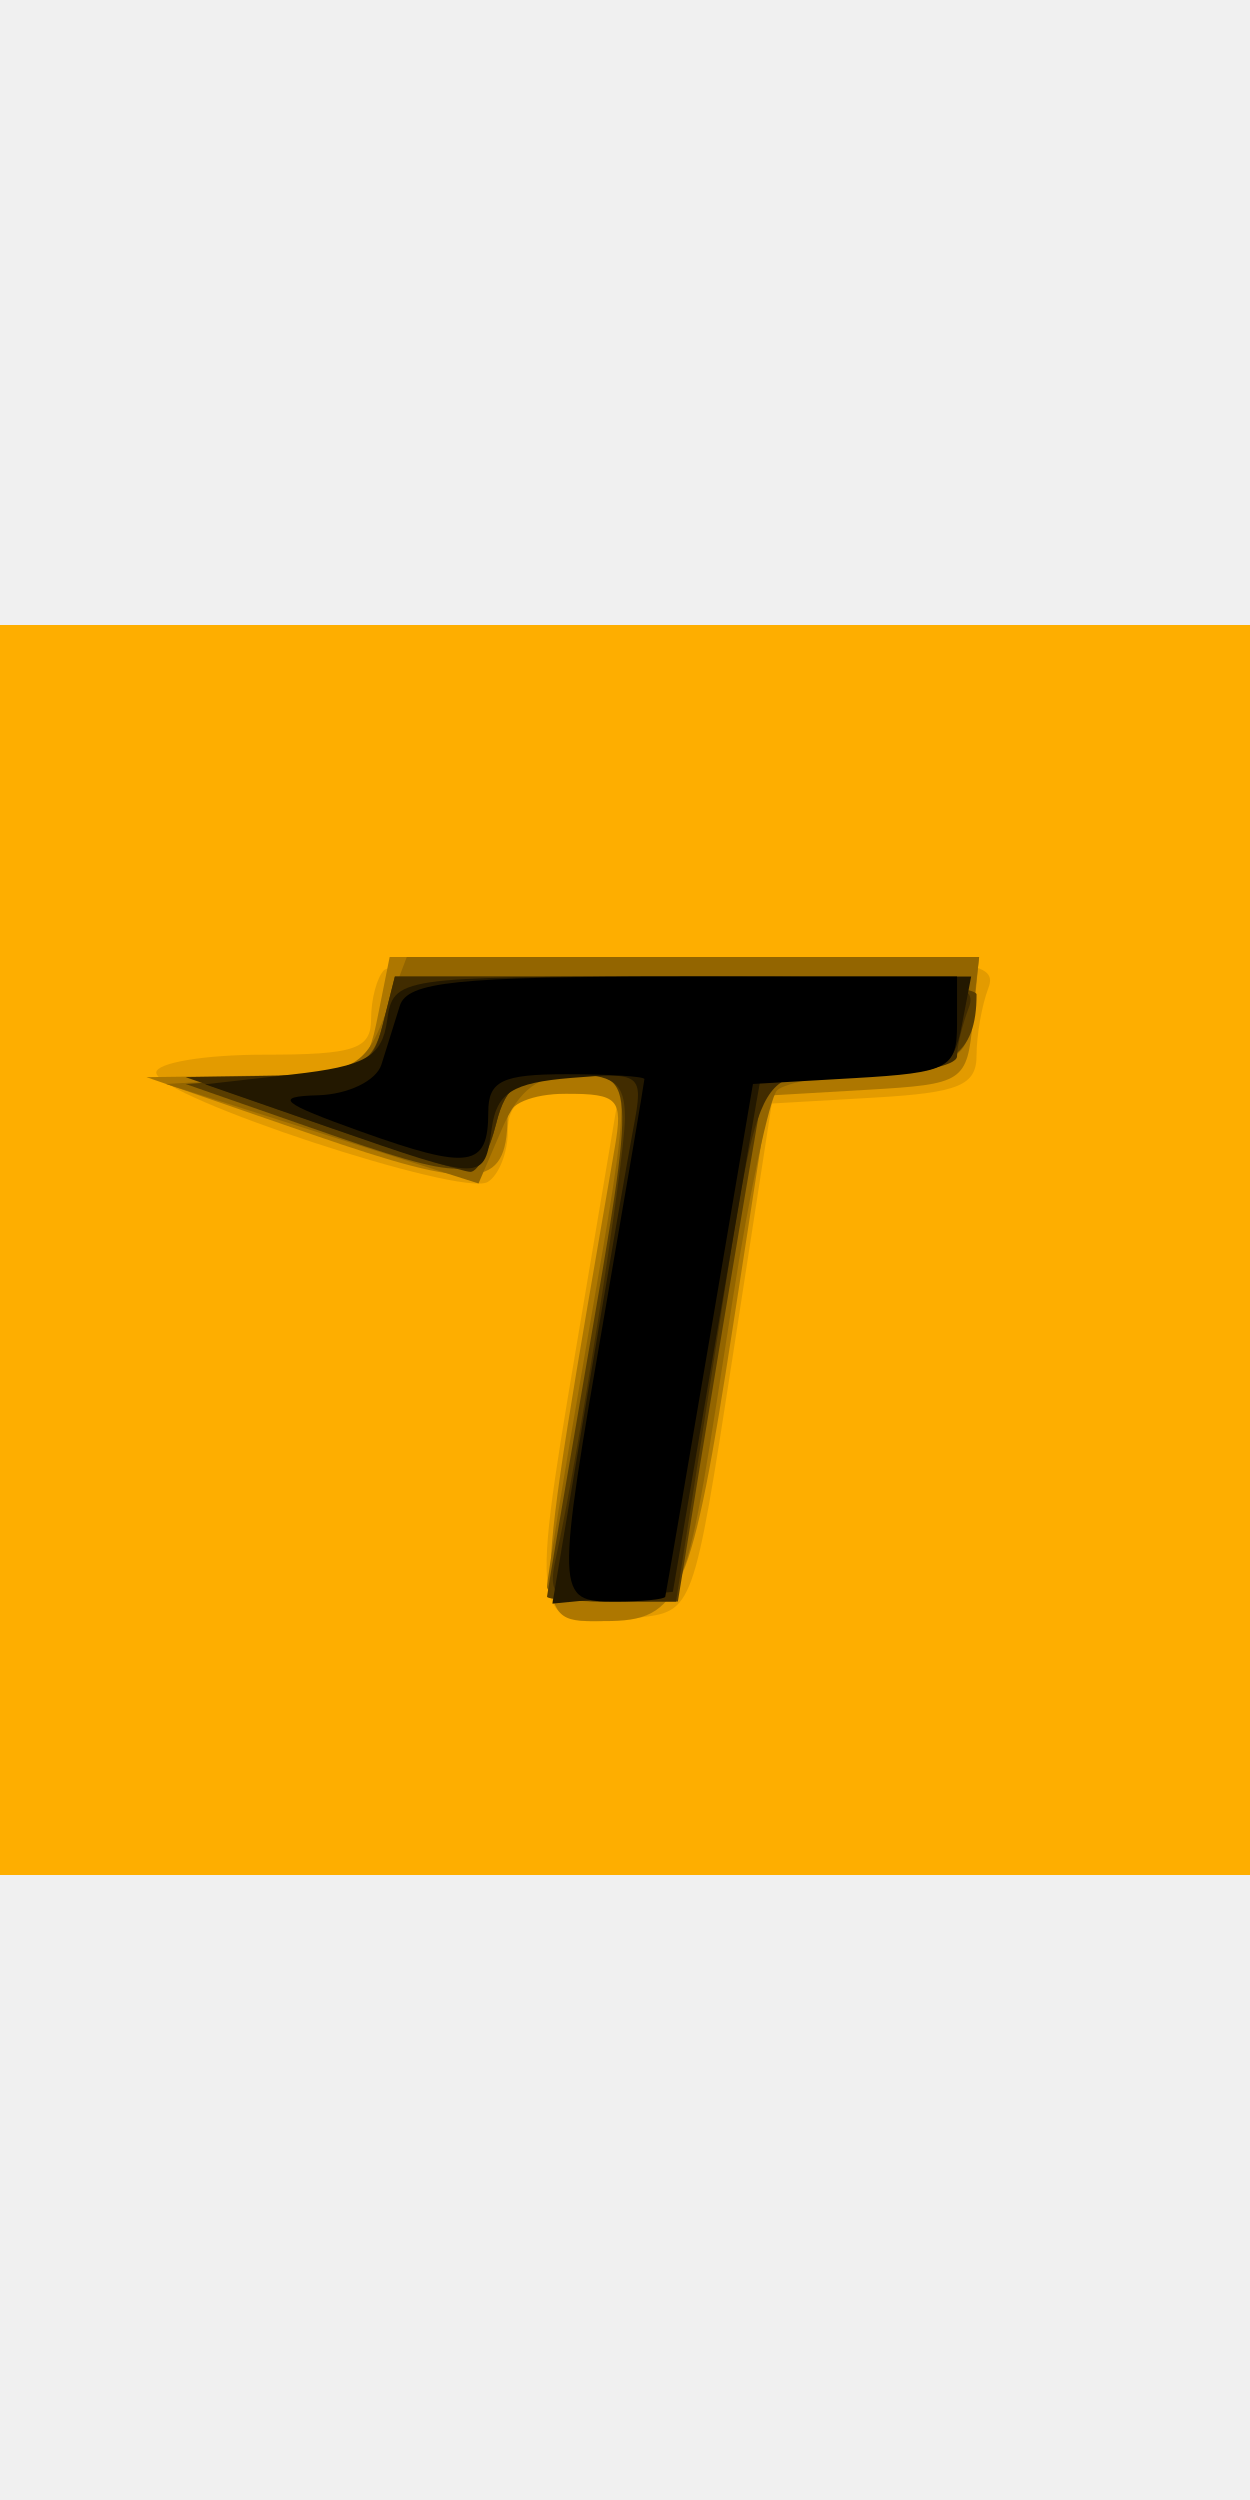
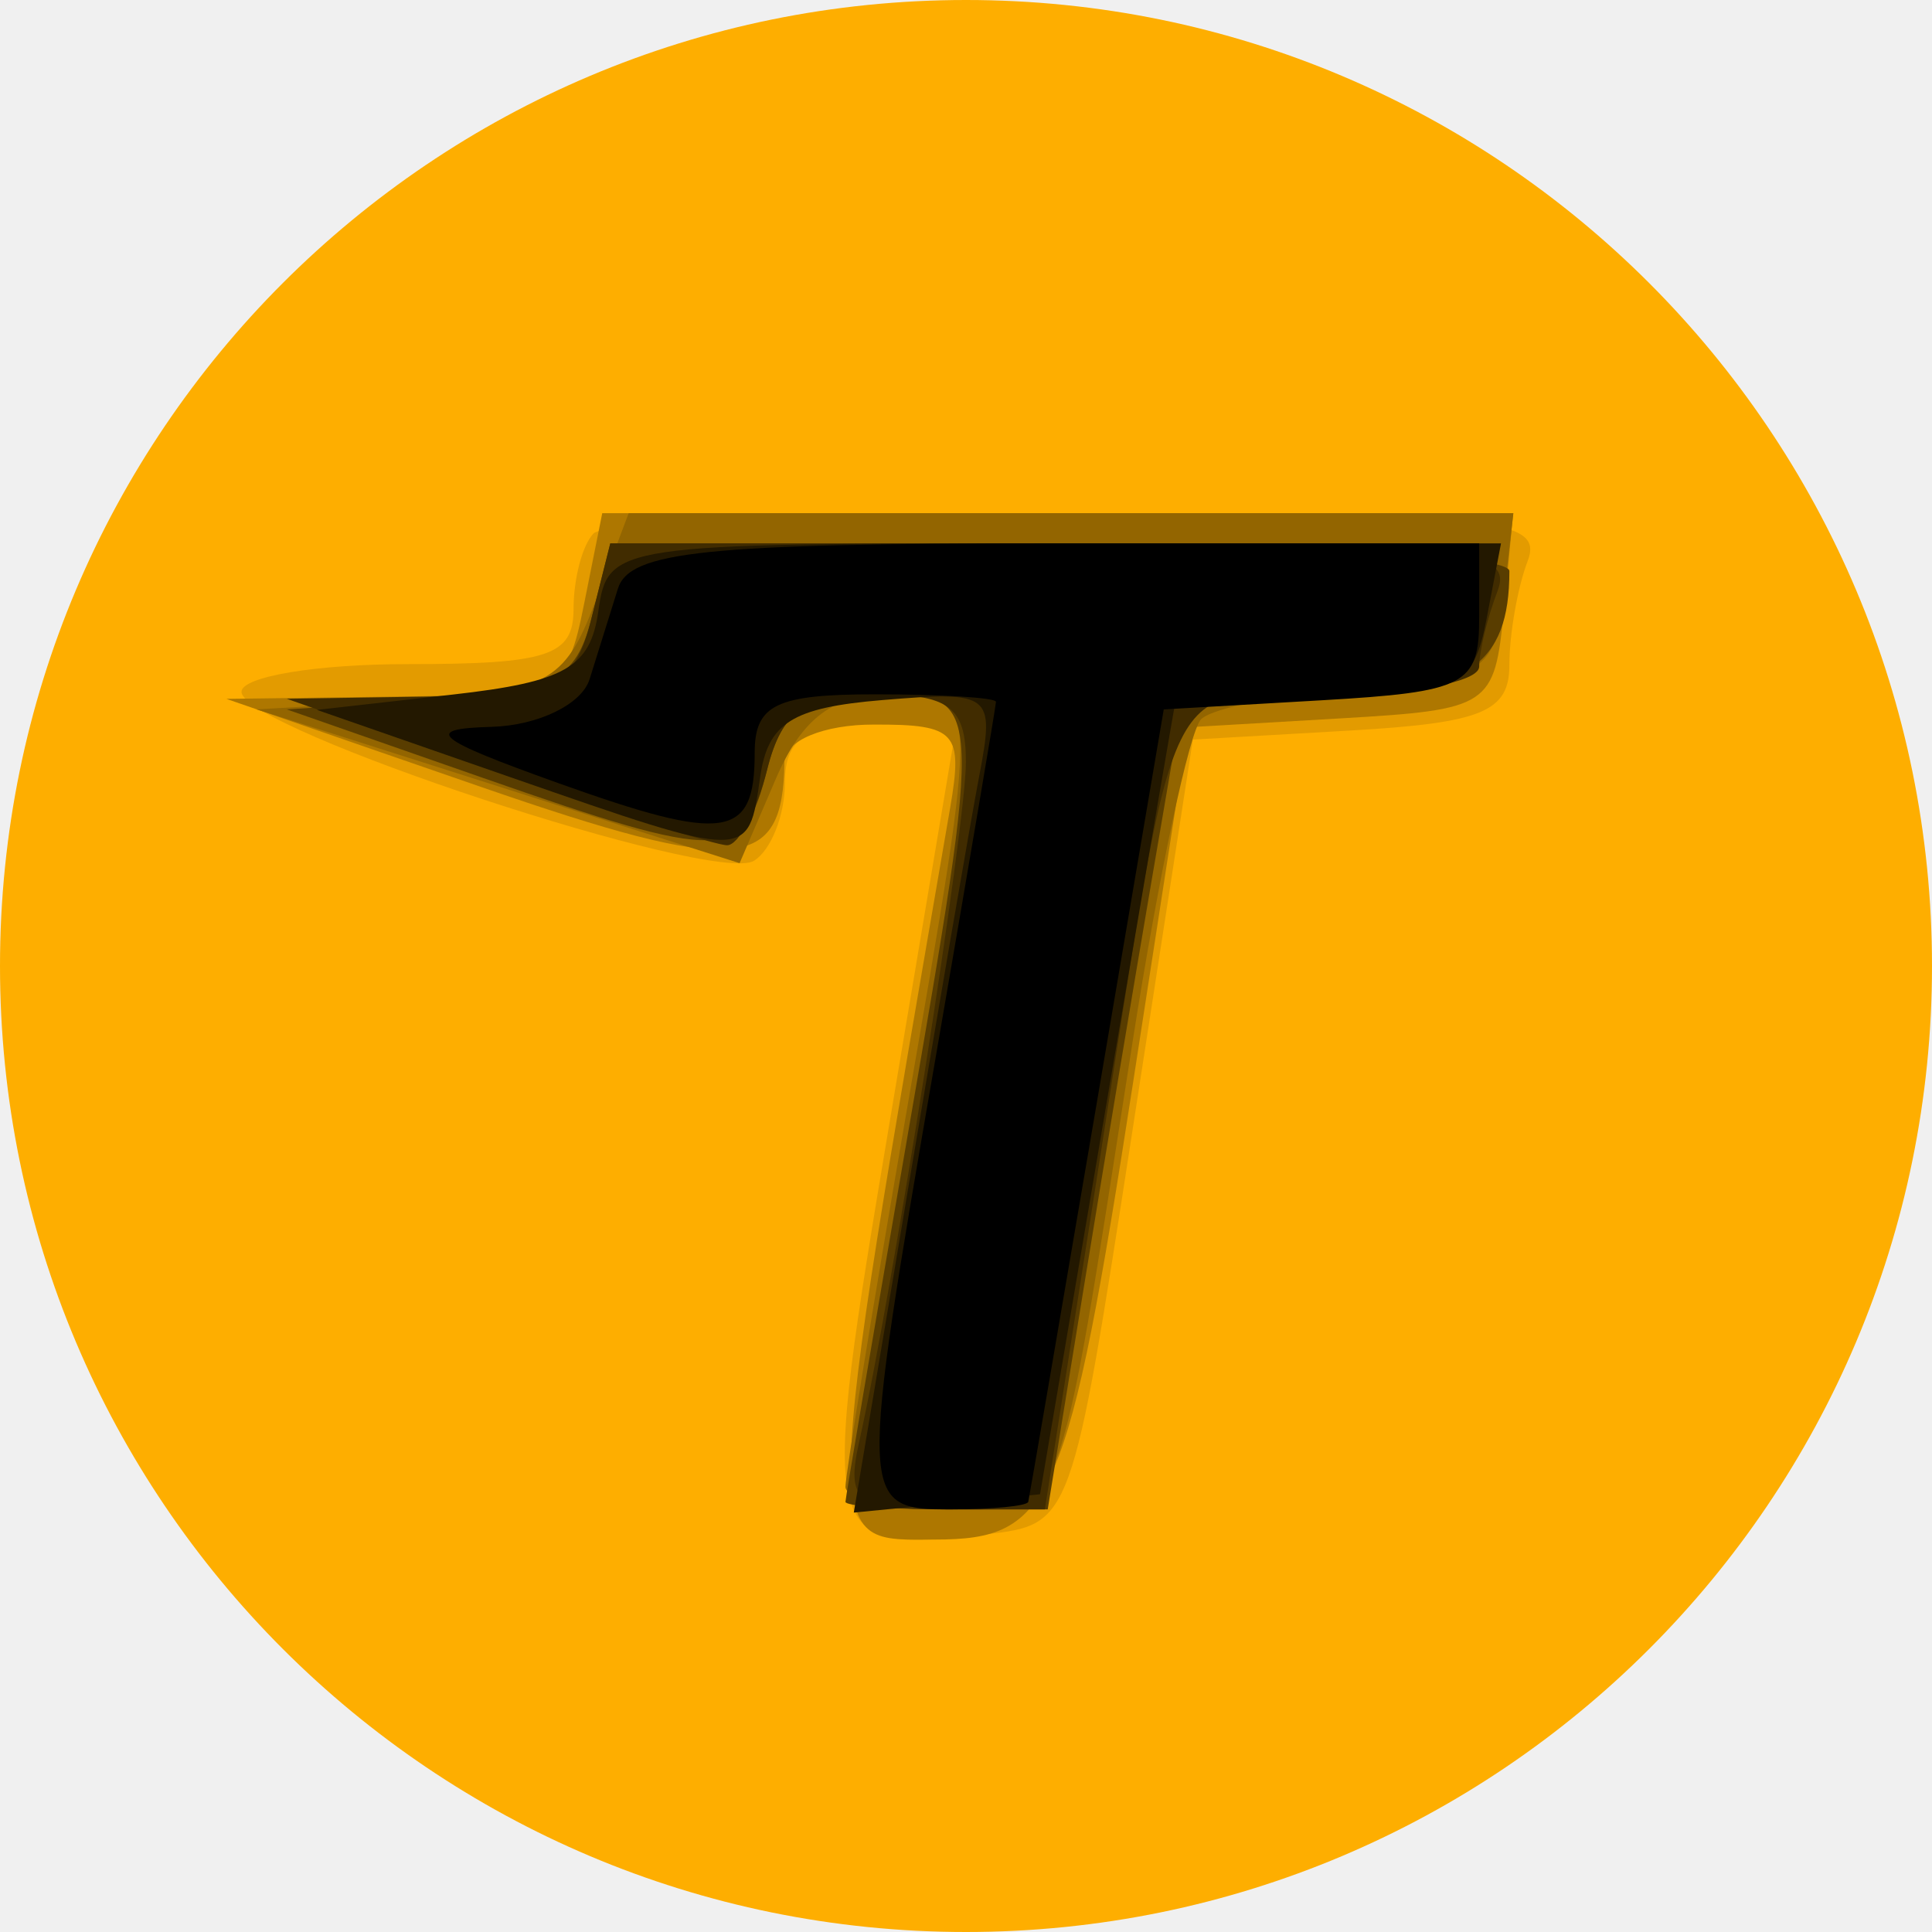
- <svg xmlns="http://www.w3.org/2000/svg" width="32" height="64" viewBox="0 0 64 64" fill="none">
-   <path fill-rule="evenodd" clip-rule="evenodd" d="M0 32V64H32H64V32V0H32H0V32Z" fill="#FEAE00" />
-   <path fill-rule="evenodd" clip-rule="evenodd" d="M19.667 17.667C19.3 18.033 19 19.158 19 20.167C19 21.722 18.167 22 13.5 22C10.475 22 8 22.413 8 22.918C8 24.15 23.676 29.319 24.976 28.515C25.539 28.167 26 27.009 26 25.941C26 24.475 26.695 24 28.842 24H31.684L29.485 37.086C27.103 51.269 27.146 51.457 32.666 50.825C35.496 50.5 35.503 50.484 37.507 37.5L39.515 24.5L44.757 24.198C49.1 23.947 50 23.575 50 22.03C50 21.003 50.273 19.452 50.607 18.582C51.144 17.181 49.442 17 35.774 17C27.281 17 20.033 17.3 19.667 17.667Z" fill="#E39B00" />
-   <path fill-rule="evenodd" clip-rule="evenodd" d="M19.35 20C18.771 22.895 18.553 23.003 13.125 23.075L7.5 23.151L15.943 26.071C24.446 29.013 25.94 28.891 25.985 25.25C25.993 24.534 27.27 24 28.975 24C31.669 24 31.905 24.26 31.477 26.75C27.176 51.731 27.191 51 30.965 51C34.863 51 35.379 49.806 37.545 35.796L39.353 24.092L44.427 23.796C49.348 23.509 49.509 23.403 49.813 20.25L50.127 17H35.038H19.95L19.35 20Z" fill="#AE7700" />
-   <path fill-rule="evenodd" clip-rule="evenodd" d="M19.711 19.955C18.704 22.623 18.107 22.938 13.548 23.205L8.5 23.5L16.5 26.047L24.5 28.594L25.702 25.797C26.568 23.78 27.614 23 29.452 23C32.503 23 32.487 22.602 30 37C28.907 43.325 28.01 48.837 28.007 49.25C28.003 49.663 29.539 50 31.421 50C35.31 50 34.955 50.902 37.519 34.51C38.378 29.015 39.4 24.206 39.79 23.823C40.181 23.44 42.525 22.985 45 22.813C49.074 22.53 49.53 22.24 49.816 19.75L50.133 17H35.48H20.826L19.711 19.955Z" fill="#936500" />
-   <path fill-rule="evenodd" clip-rule="evenodd" d="M19.603 20.445C19.075 22.548 18.324 22.934 14.245 23.195L9.5 23.5L15.944 25.75C24.037 28.576 24.643 28.56 25.411 25.5C25.904 23.533 26.673 23 29.019 23C32.63 23 32.619 22.84 30 38C28.907 44.325 28.01 49.612 28.007 49.75C28.003 49.888 29.509 50 31.353 50H34.707L35.886 42.75C36.534 38.763 37.547 32.688 38.135 29.25L39.205 23H43.996C48.595 23 50 22.045 50 18.918C50 18.402 43.485 18 35.108 18H20.217L19.603 20.445Z" fill="#593D00" />
-   <path fill-rule="evenodd" clip-rule="evenodd" d="M19.589 20.5C19.034 22.711 18.415 23.009 14.231 23.074L9.5 23.149L16.445 25.574C20.264 26.908 23.703 28 24.086 28C24.47 28 25.066 26.875 25.411 25.5C25.904 23.533 26.673 23 29.019 23C31.445 23 31.999 23.419 31.997 25.25C31.994 27.361 29.571 42.789 28.464 47.75C28.022 49.733 28.357 50 31.287 50H34.612L36.378 38.75C39.044 21.773 38.441 23 44.108 23C46.799 23 49 22.587 49 22.082C49 21.577 49.273 20.452 49.607 19.582C50.144 18.183 48.481 18 35.215 18H20.217L19.589 20.5Z" fill="#412C00" />
-   <path fill-rule="evenodd" clip-rule="evenodd" d="M19.82 20.25C19.556 22.109 18.718 22.588 15 23.008L10.5 23.516L16.944 25.758C24.856 28.511 24.788 28.511 25.18 25.75C25.437 23.944 26.238 23.439 29.237 23.19C32.844 22.892 32.955 22.978 32.441 25.69C32.147 27.236 31.092 33.361 30.095 39.303L28.283 50.106L31.368 49.803L34.452 49.5L36.664 36.5C37.88 29.35 38.903 23.387 38.938 23.25C38.972 23.113 41.198 23 43.883 23C48.298 23 48.813 22.76 49.245 20.5L49.723 18H34.931C20.353 18 20.134 18.032 19.82 20.25Z" fill="#231800" />
-   <path fill-rule="evenodd" clip-rule="evenodd" d="M20.469 19.5C20.211 20.325 19.789 21.675 19.531 22.5C19.271 23.333 17.825 24.034 16.281 24.078C13.985 24.141 14.372 24.467 18.5 25.944C24.048 27.93 25 27.783 25 24.941C25 23.343 25.707 23 29 23C31.2 23 32.997 23.113 32.993 23.25C32.99 23.387 32.093 28.675 31 35C28.435 49.846 28.44 50 31.5 50C32.875 50 34.028 49.888 34.062 49.75C34.097 49.612 35.12 43.65 36.338 36.5L38.551 23.5L43.775 23.198C48.57 22.92 49 22.694 49 20.448V18H34.969C23.371 18 20.856 18.26 20.469 19.5Z" fill="black" />
+ <svg xmlns="http://www.w3.org/2000/svg" width="64" height="64" viewBox="0 0 64 64" fill="none">
+   <g clip-path="url(#clip0_1_192)">
+     <path fill-rule="evenodd" clip-rule="evenodd" d="M0 32V64H32H64V32V0H32H0V32Z" fill="#FEAE00" />
+     <path fill-rule="evenodd" clip-rule="evenodd" d="M19.667 17.667C19.3 18.033 19 19.158 19 20.167C19 21.722 18.167 22 13.5 22C10.475 22 8 22.413 8 22.918C8 24.15 23.676 29.319 24.976 28.515C25.539 28.167 26 27.009 26 25.941C26 24.475 26.695 24 28.842 24H31.684L29.485 37.086C27.103 51.269 27.146 51.457 32.666 50.825C35.496 50.5 35.503 50.484 37.507 37.5L39.515 24.5L44.757 24.198C49.1 23.947 50 23.575 50 22.03C50 21.003 50.273 19.452 50.607 18.582C51.144 17.181 49.442 17 35.774 17C27.281 17 20.033 17.3 19.667 17.667Z" fill="#E39B00" />
+     <path fill-rule="evenodd" clip-rule="evenodd" d="M19.35 20C18.771 22.895 18.553 23.003 13.125 23.075L7.5 23.151L15.943 26.071C24.446 29.013 25.94 28.891 25.985 25.25C25.993 24.534 27.27 24 28.975 24C31.669 24 31.905 24.26 31.477 26.75C27.176 51.731 27.191 51 30.965 51C34.863 51 35.379 49.806 37.545 35.796L39.353 24.092L44.427 23.796C49.348 23.509 49.509 23.403 49.813 20.25L50.127 17H35.038H19.95L19.35 20Z" fill="#AE7700" />
+     <path fill-rule="evenodd" clip-rule="evenodd" d="M19.711 19.955C18.704 22.623 18.107 22.938 13.548 23.205L8.5 23.5L16.5 26.047L24.5 28.594L25.702 25.797C26.568 23.78 27.614 23 29.452 23C32.503 23 32.487 22.602 30 37C28.907 43.325 28.01 48.837 28.007 49.25C28.003 49.663 29.539 50 31.421 50C35.31 50 34.955 50.902 37.519 34.51C38.378 29.015 39.4 24.206 39.79 23.823C40.181 23.44 42.525 22.985 45 22.813C49.074 22.53 49.53 22.24 49.816 19.75L50.133 17H35.48H20.826L19.711 19.955Z" fill="#936500" />
+     <path fill-rule="evenodd" clip-rule="evenodd" d="M19.603 20.445C19.075 22.548 18.324 22.934 14.245 23.195L9.5 23.5L15.944 25.75C24.037 28.576 24.643 28.56 25.411 25.5C25.904 23.533 26.673 23 29.019 23C32.63 23 32.619 22.84 30 38C28.907 44.325 28.01 49.612 28.007 49.75C28.003 49.888 29.509 50 31.353 50H34.707L35.886 42.75C36.534 38.763 37.547 32.688 38.135 29.25L39.205 23H43.996C48.595 23 50 22.045 50 18.918C50 18.402 43.485 18 35.108 18H20.217L19.603 20.445Z" fill="#593D00" />
+     <path fill-rule="evenodd" clip-rule="evenodd" d="M19.589 20.5C19.034 22.711 18.415 23.009 14.231 23.074L9.5 23.149L16.445 25.574C20.264 26.908 23.703 28 24.086 28C24.47 28 25.066 26.875 25.411 25.5C25.904 23.533 26.673 23 29.019 23C31.445 23 31.999 23.419 31.997 25.25C31.994 27.361 29.571 42.789 28.464 47.75C28.022 49.733 28.357 50 31.287 50H34.612L36.378 38.75C39.044 21.773 38.441 23 44.108 23C46.799 23 49 22.587 49 22.082C49 21.577 49.273 20.452 49.607 19.582C50.144 18.183 48.481 18 35.215 18H20.217L19.589 20.5Z" fill="#412C00" />
+     <path fill-rule="evenodd" clip-rule="evenodd" d="M19.82 20.25C19.556 22.109 18.718 22.588 15 23.008L10.5 23.516L16.944 25.758C24.856 28.511 24.788 28.511 25.18 25.75C25.437 23.944 26.238 23.439 29.237 23.19C32.844 22.892 32.955 22.978 32.441 25.69C32.147 27.236 31.092 33.361 30.095 39.303L28.283 50.106L31.368 49.803L34.452 49.5L36.664 36.5C37.88 29.35 38.903 23.387 38.938 23.25C38.972 23.113 41.198 23 43.883 23C48.298 23 48.813 22.76 49.245 20.5L49.723 18H34.931C20.353 18 20.134 18.032 19.82 20.25Z" fill="#231800" />
+     <path fill-rule="evenodd" clip-rule="evenodd" d="M20.469 19.5C20.211 20.325 19.789 21.675 19.531 22.5C19.271 23.333 17.825 24.034 16.281 24.078C13.985 24.141 14.372 24.467 18.5 25.944C24.048 27.93 25 27.783 25 24.941C25 23.343 25.707 23 29 23C31.2 23 32.997 23.113 32.993 23.25C32.99 23.387 32.093 28.675 31 35C28.435 49.846 28.44 50 31.5 50C32.875 50 34.028 49.888 34.062 49.75C34.097 49.612 35.12 43.65 36.338 36.5L38.551 23.5L43.775 23.198C48.57 22.92 49 22.694 49 20.448V18H34.969C23.371 18 20.856 18.26 20.469 19.5Z" fill="black" />
+   </g>
+   <defs>
+     <clipPath id="clip0_1_192">
+       <rect width="64" height="64" rx="32" fill="white" />
+     </clipPath>
+   </defs>
</svg>
